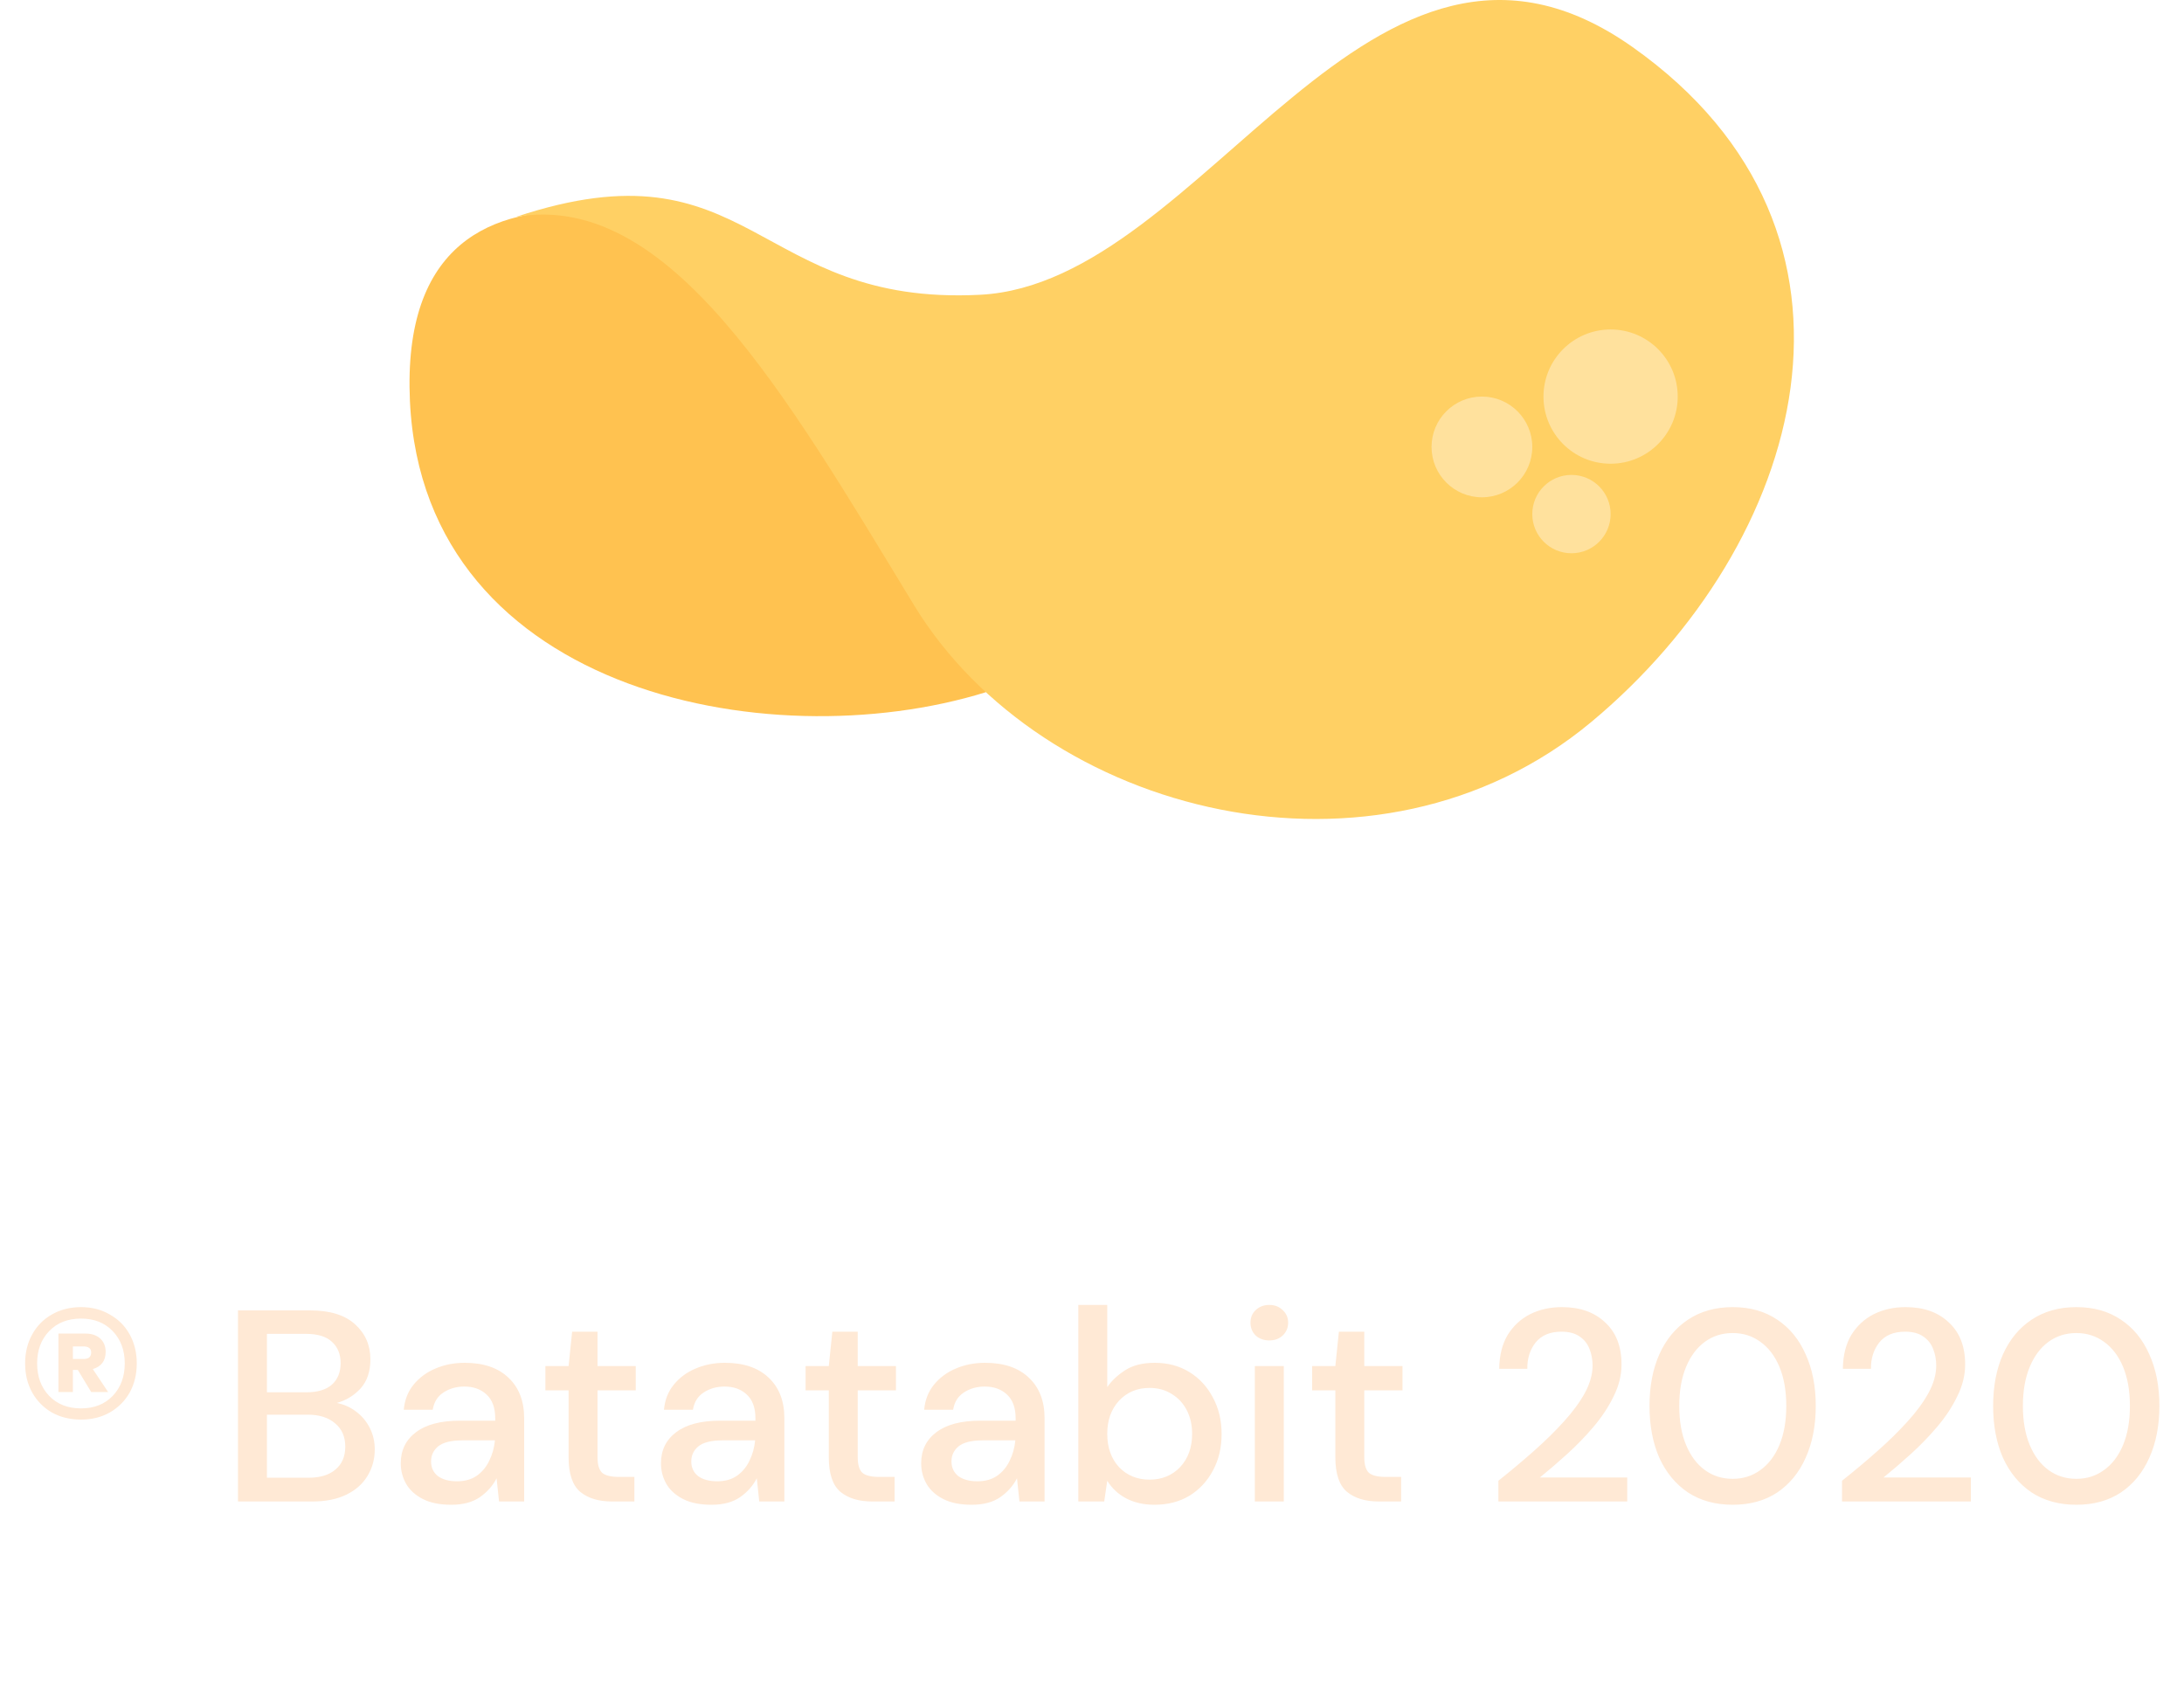
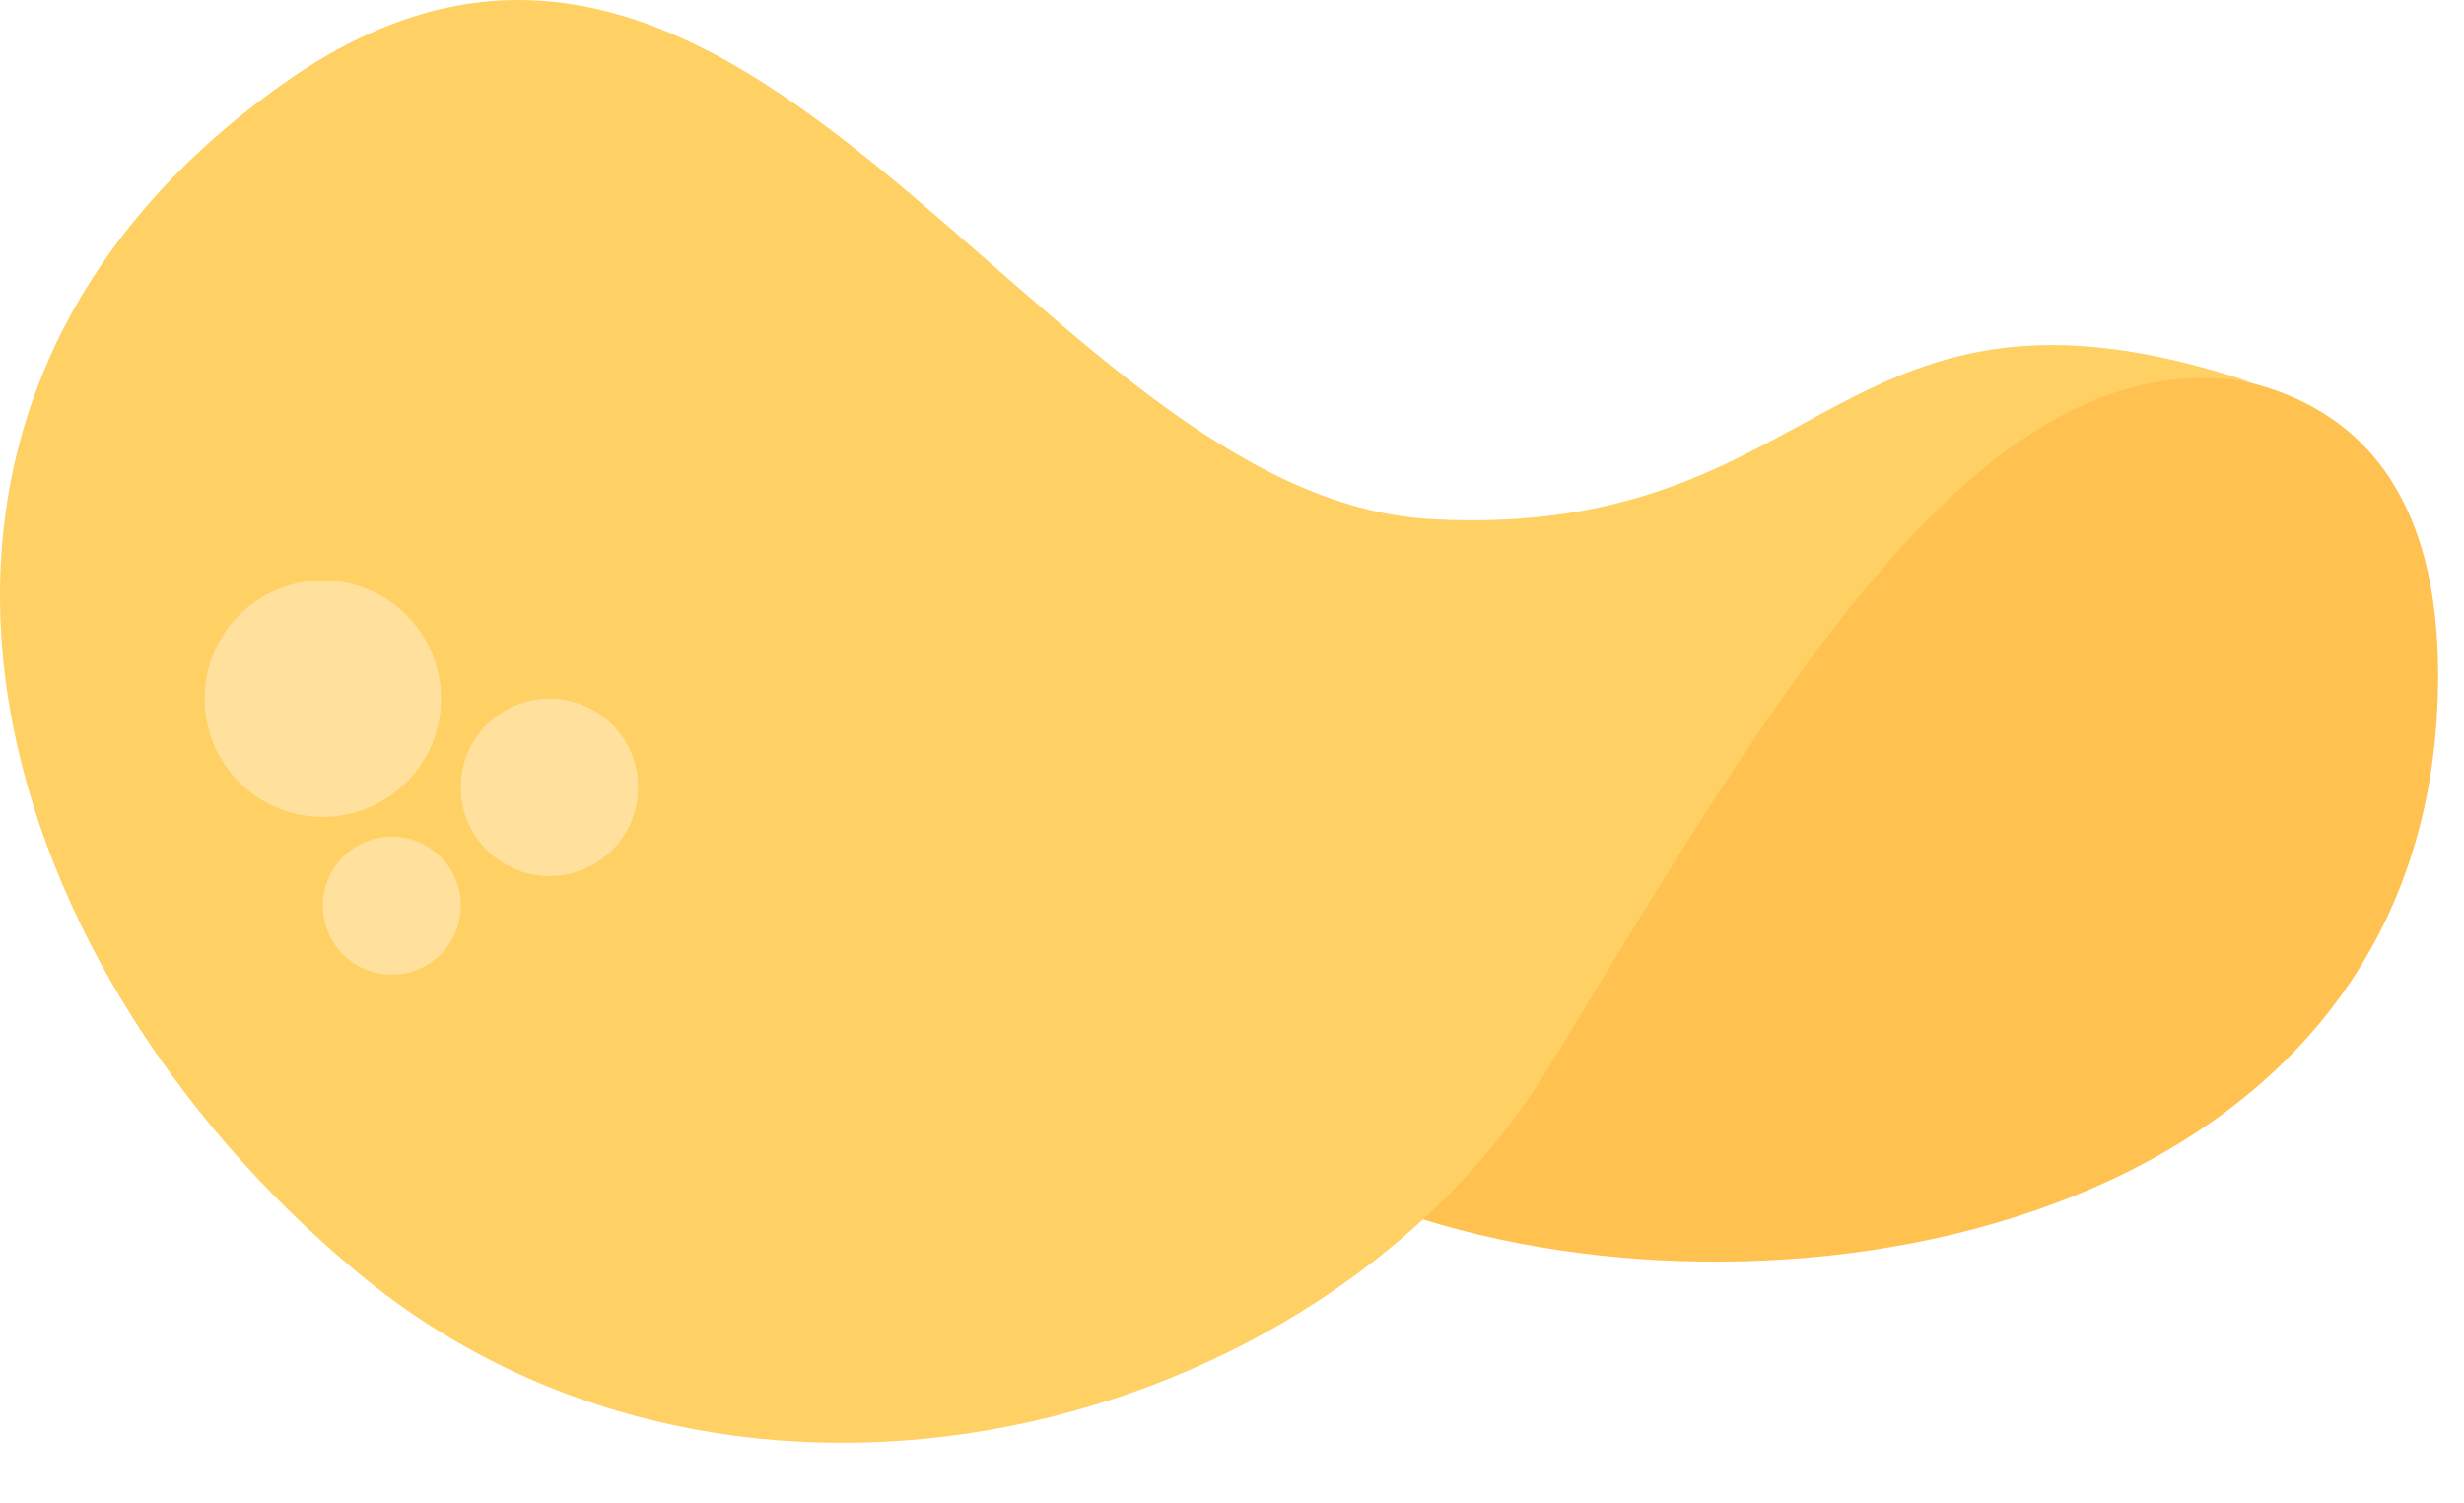
- <svg xmlns="http://www.w3.org/2000/svg" width="64" height="50" viewBox="0 0 64 50" fill="none">
-   <path d="M2.376 41.6C2.056 41.6 1.77 41.531 1.52 41.392C1.274 41.248 1.082 41.053 0.944 40.808C0.805 40.557 0.736 40.272 0.736 39.952C0.736 39.637 0.805 39.355 0.944 39.104C1.082 38.853 1.274 38.659 1.52 38.52C1.77 38.376 2.056 38.304 2.376 38.304C2.69 38.304 2.97 38.376 3.216 38.52C3.466 38.659 3.661 38.853 3.8 39.104C3.938 39.355 4.008 39.637 4.008 39.952C4.008 40.272 3.938 40.557 3.8 40.808C3.661 41.053 3.466 41.248 3.216 41.392C2.97 41.531 2.69 41.6 2.376 41.6ZM2.376 41.272C2.76 41.272 3.069 41.149 3.304 40.904C3.538 40.659 3.656 40.341 3.656 39.952C3.656 39.568 3.538 39.253 3.304 39.008C3.069 38.763 2.76 38.64 2.376 38.64C1.986 38.64 1.674 38.763 1.44 39.008C1.205 39.253 1.088 39.568 1.088 39.952C1.088 40.341 1.205 40.659 1.44 40.904C1.674 41.149 1.986 41.272 2.376 41.272ZM1.712 40.792V39.08H2.512C2.688 39.08 2.829 39.128 2.936 39.224C3.042 39.32 3.096 39.451 3.096 39.616C3.096 39.877 2.97 40.045 2.72 40.12L3.168 40.792H2.672L2.28 40.144H2.136V40.792H1.712ZM2.136 39.824H2.456C2.514 39.824 2.565 39.811 2.608 39.784C2.65 39.752 2.672 39.701 2.672 39.632C2.672 39.568 2.65 39.523 2.608 39.496C2.565 39.469 2.514 39.456 2.456 39.456H2.136V39.824ZM6.974 44V38.4H9.086C9.668 38.4 10.108 38.536 10.406 38.808C10.705 39.08 10.854 39.421 10.854 39.832C10.854 40.189 10.758 40.475 10.566 40.688C10.374 40.896 10.142 41.037 9.87 41.112C10.084 41.155 10.273 41.24 10.438 41.368C10.609 41.496 10.742 41.656 10.838 41.848C10.934 42.04 10.982 42.248 10.982 42.472C10.982 42.76 10.91 43.021 10.766 43.256C10.628 43.485 10.422 43.667 10.15 43.8C9.878 43.933 9.545 44 9.15 44H6.974ZM7.822 40.8H8.982C9.308 40.8 9.556 40.725 9.726 40.576C9.897 40.421 9.982 40.211 9.982 39.944C9.982 39.683 9.897 39.475 9.726 39.32C9.561 39.165 9.308 39.088 8.966 39.088H7.822V40.8ZM7.822 43.304H9.038C9.38 43.304 9.644 43.224 9.83 43.064C10.022 42.904 10.118 42.68 10.118 42.392C10.118 42.104 10.02 41.877 9.822 41.712C9.625 41.541 9.358 41.456 9.022 41.456H7.822V43.304ZM13.224 44.096C12.888 44.096 12.61 44.04 12.392 43.928C12.173 43.816 12.01 43.669 11.904 43.488C11.797 43.301 11.744 43.099 11.744 42.88C11.744 42.496 11.893 42.192 12.192 41.968C12.49 41.744 12.917 41.632 13.472 41.632H14.512V41.56C14.512 41.251 14.426 41.019 14.256 40.864C14.09 40.709 13.874 40.632 13.608 40.632C13.373 40.632 13.168 40.691 12.992 40.808C12.821 40.92 12.717 41.088 12.68 41.312H11.832C11.858 41.024 11.954 40.779 12.12 40.576C12.29 40.368 12.504 40.211 12.76 40.104C13.021 39.992 13.306 39.936 13.616 39.936C14.17 39.936 14.6 40.083 14.904 40.376C15.208 40.664 15.36 41.059 15.36 41.56V44H14.624L14.552 43.32C14.44 43.539 14.277 43.723 14.064 43.872C13.85 44.021 13.57 44.096 13.224 44.096ZM13.392 43.408C13.621 43.408 13.813 43.355 13.968 43.248C14.128 43.136 14.25 42.989 14.336 42.808C14.426 42.627 14.482 42.427 14.504 42.208H13.56C13.224 42.208 12.984 42.267 12.84 42.384C12.701 42.501 12.632 42.648 12.632 42.824C12.632 43.005 12.698 43.149 12.832 43.256C12.97 43.357 13.157 43.408 13.392 43.408ZM17.934 44C17.545 44 17.236 43.907 17.006 43.72C16.777 43.528 16.662 43.189 16.662 42.704V40.744H15.982V40.032H16.662L16.766 39.024H17.51V40.032H18.63V40.744H17.51V42.704C17.51 42.923 17.556 43.075 17.646 43.16C17.742 43.24 17.905 43.28 18.134 43.28H18.59V44H17.934ZM20.849 44.096C20.513 44.096 20.235 44.04 20.017 43.928C19.798 43.816 19.635 43.669 19.529 43.488C19.422 43.301 19.369 43.099 19.369 42.88C19.369 42.496 19.518 42.192 19.817 41.968C20.115 41.744 20.542 41.632 21.097 41.632H22.137V41.56C22.137 41.251 22.051 41.019 21.881 40.864C21.715 40.709 21.499 40.632 21.233 40.632C20.998 40.632 20.793 40.691 20.617 40.808C20.446 40.92 20.342 41.088 20.305 41.312H19.457C19.483 41.024 19.579 40.779 19.745 40.576C19.915 40.368 20.129 40.211 20.385 40.104C20.646 39.992 20.931 39.936 21.241 39.936C21.795 39.936 22.225 40.083 22.529 40.376C22.833 40.664 22.985 41.059 22.985 41.56V44H22.249L22.177 43.32C22.065 43.539 21.902 43.723 21.689 43.872C21.475 44.021 21.195 44.096 20.849 44.096ZM21.017 43.408C21.246 43.408 21.438 43.355 21.593 43.248C21.753 43.136 21.875 42.989 21.961 42.808C22.051 42.627 22.107 42.427 22.129 42.208H21.185C20.849 42.208 20.609 42.267 20.465 42.384C20.326 42.501 20.257 42.648 20.257 42.824C20.257 43.005 20.323 43.149 20.457 43.256C20.595 43.357 20.782 43.408 21.017 43.408ZM25.559 44C25.17 44 24.861 43.907 24.631 43.72C24.402 43.528 24.287 43.189 24.287 42.704V40.744H23.607V40.032H24.287L24.391 39.024H25.135V40.032H26.255V40.744H25.135V42.704C25.135 42.923 25.181 43.075 25.271 43.16C25.367 43.24 25.53 43.28 25.759 43.28H26.215V44H25.559ZM28.474 44.096C28.138 44.096 27.86 44.04 27.642 43.928C27.423 43.816 27.26 43.669 27.154 43.488C27.047 43.301 26.994 43.099 26.994 42.88C26.994 42.496 27.143 42.192 27.442 41.968C27.74 41.744 28.167 41.632 28.722 41.632H29.762V41.56C29.762 41.251 29.676 41.019 29.506 40.864C29.34 40.709 29.124 40.632 28.858 40.632C28.623 40.632 28.418 40.691 28.242 40.808C28.071 40.92 27.967 41.088 27.93 41.312H27.082C27.108 41.024 27.204 40.779 27.37 40.576C27.54 40.368 27.754 40.211 28.01 40.104C28.271 39.992 28.556 39.936 28.866 39.936C29.42 39.936 29.85 40.083 30.154 40.376C30.458 40.664 30.61 41.059 30.61 41.56V44H29.874L29.802 43.32C29.69 43.539 29.527 43.723 29.314 43.872C29.1 44.021 28.82 44.096 28.474 44.096ZM28.642 43.408C28.871 43.408 29.063 43.355 29.218 43.248C29.378 43.136 29.5 42.989 29.586 42.808C29.676 42.627 29.732 42.427 29.754 42.208H28.81C28.474 42.208 28.234 42.267 28.09 42.384C27.951 42.501 27.882 42.648 27.882 42.824C27.882 43.005 27.948 43.149 28.082 43.256C28.22 43.357 28.407 43.408 28.642 43.408ZM33.831 44.096C33.521 44.096 33.246 44.035 33.007 43.912C32.772 43.789 32.585 43.616 32.447 43.392L32.358 44H31.599V38.24H32.447V40.648C32.575 40.461 32.751 40.296 32.974 40.152C33.199 40.008 33.486 39.936 33.839 39.936C34.222 39.936 34.561 40.027 34.855 40.208C35.148 40.389 35.377 40.637 35.542 40.952C35.713 41.267 35.798 41.624 35.798 42.024C35.798 42.424 35.713 42.781 35.542 43.096C35.377 43.405 35.148 43.651 34.855 43.832C34.561 44.008 34.22 44.096 33.831 44.096ZM33.687 43.36C34.049 43.36 34.348 43.237 34.583 42.992C34.817 42.741 34.934 42.416 34.934 42.016C34.934 41.755 34.881 41.523 34.775 41.32C34.668 41.117 34.521 40.96 34.334 40.848C34.148 40.731 33.932 40.672 33.687 40.672C33.324 40.672 33.025 40.797 32.791 41.048C32.561 41.299 32.447 41.621 32.447 42.016C32.447 42.416 32.561 42.741 32.791 42.992C33.025 43.237 33.324 43.36 33.687 43.36ZM37.196 39.28C37.036 39.28 36.902 39.232 36.796 39.136C36.694 39.035 36.644 38.909 36.644 38.76C36.644 38.611 36.694 38.488 36.796 38.392C36.902 38.291 37.036 38.24 37.196 38.24C37.356 38.24 37.486 38.291 37.588 38.392C37.694 38.488 37.748 38.611 37.748 38.76C37.748 38.909 37.694 39.035 37.588 39.136C37.486 39.232 37.356 39.28 37.196 39.28ZM36.772 44V40.032H37.62V44H36.772ZM40.403 44C40.014 44 39.705 43.907 39.475 43.72C39.246 43.528 39.131 43.189 39.131 42.704V40.744H38.451V40.032H39.131L39.235 39.024H39.979V40.032H41.099V40.744H39.979V42.704C39.979 42.923 40.025 43.075 40.115 43.16C40.211 43.24 40.374 43.28 40.603 43.28H41.059V44H40.403ZM43.909 44V43.392C44.272 43.104 44.618 42.813 44.949 42.52C45.28 42.227 45.573 41.939 45.829 41.656C46.09 41.368 46.296 41.088 46.445 40.816C46.594 40.539 46.669 40.272 46.669 40.016C46.669 39.845 46.64 39.685 46.581 39.536C46.523 39.381 46.426 39.259 46.293 39.168C46.16 39.072 45.981 39.024 45.757 39.024C45.421 39.024 45.168 39.131 44.997 39.344C44.832 39.557 44.752 39.813 44.757 40.112H43.933C43.938 39.717 44.021 39.387 44.181 39.12C44.346 38.853 44.565 38.651 44.837 38.512C45.114 38.373 45.426 38.304 45.773 38.304C46.301 38.304 46.722 38.453 47.037 38.752C47.357 39.045 47.517 39.456 47.517 39.984C47.517 40.299 47.44 40.611 47.285 40.92C47.136 41.229 46.938 41.528 46.693 41.816C46.453 42.099 46.194 42.365 45.917 42.616C45.64 42.867 45.376 43.093 45.125 43.296H47.685V44H43.909ZM50.777 44.096C50.27 44.096 49.833 43.976 49.465 43.736C49.102 43.491 48.822 43.152 48.625 42.72C48.433 42.283 48.337 41.776 48.337 41.2C48.337 40.624 48.433 40.12 48.625 39.688C48.822 39.251 49.102 38.912 49.465 38.672C49.833 38.427 50.27 38.304 50.777 38.304C51.283 38.304 51.718 38.427 52.081 38.672C52.443 38.912 52.721 39.251 52.913 39.688C53.11 40.12 53.209 40.624 53.209 41.2C53.209 41.776 53.11 42.283 52.913 42.72C52.721 43.152 52.443 43.491 52.081 43.736C51.718 43.976 51.283 44.096 50.777 44.096ZM50.777 43.336C51.081 43.336 51.35 43.251 51.585 43.08C51.825 42.909 52.011 42.664 52.145 42.344C52.278 42.024 52.345 41.643 52.345 41.2C52.345 40.757 52.278 40.376 52.145 40.056C52.011 39.736 51.825 39.491 51.585 39.32C51.35 39.149 51.081 39.064 50.777 39.064C50.467 39.064 50.195 39.149 49.961 39.32C49.726 39.491 49.542 39.736 49.409 40.056C49.275 40.376 49.209 40.757 49.209 41.2C49.209 41.643 49.275 42.024 49.409 42.344C49.542 42.664 49.726 42.909 49.961 43.08C50.195 43.251 50.467 43.336 50.777 43.336ZM53.979 44V43.392C54.342 43.104 54.689 42.813 55.019 42.52C55.35 42.227 55.643 41.939 55.899 41.656C56.161 41.368 56.366 41.088 56.515 40.816C56.665 40.539 56.739 40.272 56.739 40.016C56.739 39.845 56.71 39.685 56.651 39.536C56.593 39.381 56.497 39.259 56.363 39.168C56.23 39.072 56.051 39.024 55.827 39.024C55.491 39.024 55.238 39.131 55.067 39.344C54.902 39.557 54.822 39.813 54.827 40.112H54.003C54.009 39.717 54.091 39.387 54.251 39.12C54.417 38.853 54.635 38.651 54.907 38.512C55.185 38.373 55.497 38.304 55.843 38.304C56.371 38.304 56.793 38.453 57.107 38.752C57.427 39.045 57.587 39.456 57.587 39.984C57.587 40.299 57.51 40.611 57.355 40.92C57.206 41.229 57.009 41.528 56.763 41.816C56.523 42.099 56.265 42.365 55.987 42.616C55.71 42.867 55.446 43.093 55.195 43.296H57.755V44H53.979ZM60.847 44.096C60.34 44.096 59.903 43.976 59.535 43.736C59.172 43.491 58.892 43.152 58.695 42.72C58.503 42.283 58.407 41.776 58.407 41.2C58.407 40.624 58.503 40.12 58.695 39.688C58.892 39.251 59.172 38.912 59.535 38.672C59.903 38.427 60.34 38.304 60.847 38.304C61.354 38.304 61.788 38.427 62.151 38.672C62.514 38.912 62.791 39.251 62.983 39.688C63.18 40.12 63.279 40.624 63.279 41.2C63.279 41.776 63.18 42.283 62.983 42.72C62.791 43.152 62.514 43.491 62.151 43.736C61.788 43.976 61.354 44.096 60.847 44.096ZM60.847 43.336C61.151 43.336 61.42 43.251 61.655 43.08C61.895 42.909 62.082 42.664 62.215 42.344C62.348 42.024 62.415 41.643 62.415 41.2C62.415 40.757 62.348 40.376 62.215 40.056C62.082 39.736 61.895 39.491 61.655 39.32C61.42 39.149 61.151 39.064 60.847 39.064C60.538 39.064 60.266 39.149 60.031 39.32C59.796 39.491 59.612 39.736 59.479 40.056C59.346 40.376 59.279 40.757 59.279 41.2C59.279 41.643 59.346 42.024 59.479 42.344C59.612 42.664 59.796 42.909 60.031 43.08C60.266 43.251 60.538 43.336 60.847 43.336Z" fill="#FFE9D5" />
-   <path d="M28.891 20.284C22.467 22.281 12.093 20.24 12.001 11.345C11.908 2.45 22.981 7.749 22.981 7.749L28.891 20.284Z" fill="#FFC250" />
-   <path d="M15.124 6.354C19.607 5.586 23.011 11.527 26.778 17.723C30.545 23.92 40.354 26.376 46.622 21.165C52.889 15.954 55.542 6.827 47.846 1.383C40.151 -4.061 35.347 8.299 28.722 8.638C22.097 8.978 22.049 4.054 15.124 6.354Z" fill="#FFD064" />
-   <circle cx="47.197" cy="11.622" r="1.967" fill="#FFE19D" />
-   <circle cx="43.426" cy="13.097" r="1.476" fill="#FFE19D" />
-   <circle cx="46.05" cy="15.065" r="1.148" fill="#FFE19D" />
+ <svg xmlns="http://www.w3.org/2000/svg" width="41" height="25" viewBox="0 0 41 25" fill="none">
+   <path d="M23.678 20.291C30.102 22.288 40.476 20.247 40.569 11.349C40.661 2.451 29.588 7.751 29.588 7.751L23.678 20.291Z" fill="#FFC250" />
+   <path d="M37.445 6.356C32.962 5.588 29.558 11.53 25.791 17.729C22.024 23.928 12.215 26.385 5.947 21.172C-0.32 15.959 -2.973 6.829 4.723 1.384C12.418 -4.062 17.222 8.301 23.847 8.641C30.472 8.981 30.52 4.055 37.445 6.356Z" fill="#FFD064" />
+   <ellipse rx="1.967" ry="1.968" transform="matrix(-1 0 0 1 5.37185 11.6257)" fill="#FFE19D" />
+   <circle r="1.476" transform="matrix(-1 0 0 1 9.14279 13.1012)" fill="#FFE19D" />
+   <circle r="1.148" transform="matrix(-1 0 0 1 6.5195 15.0694)" fill="#FFE19D" />
</svg>
